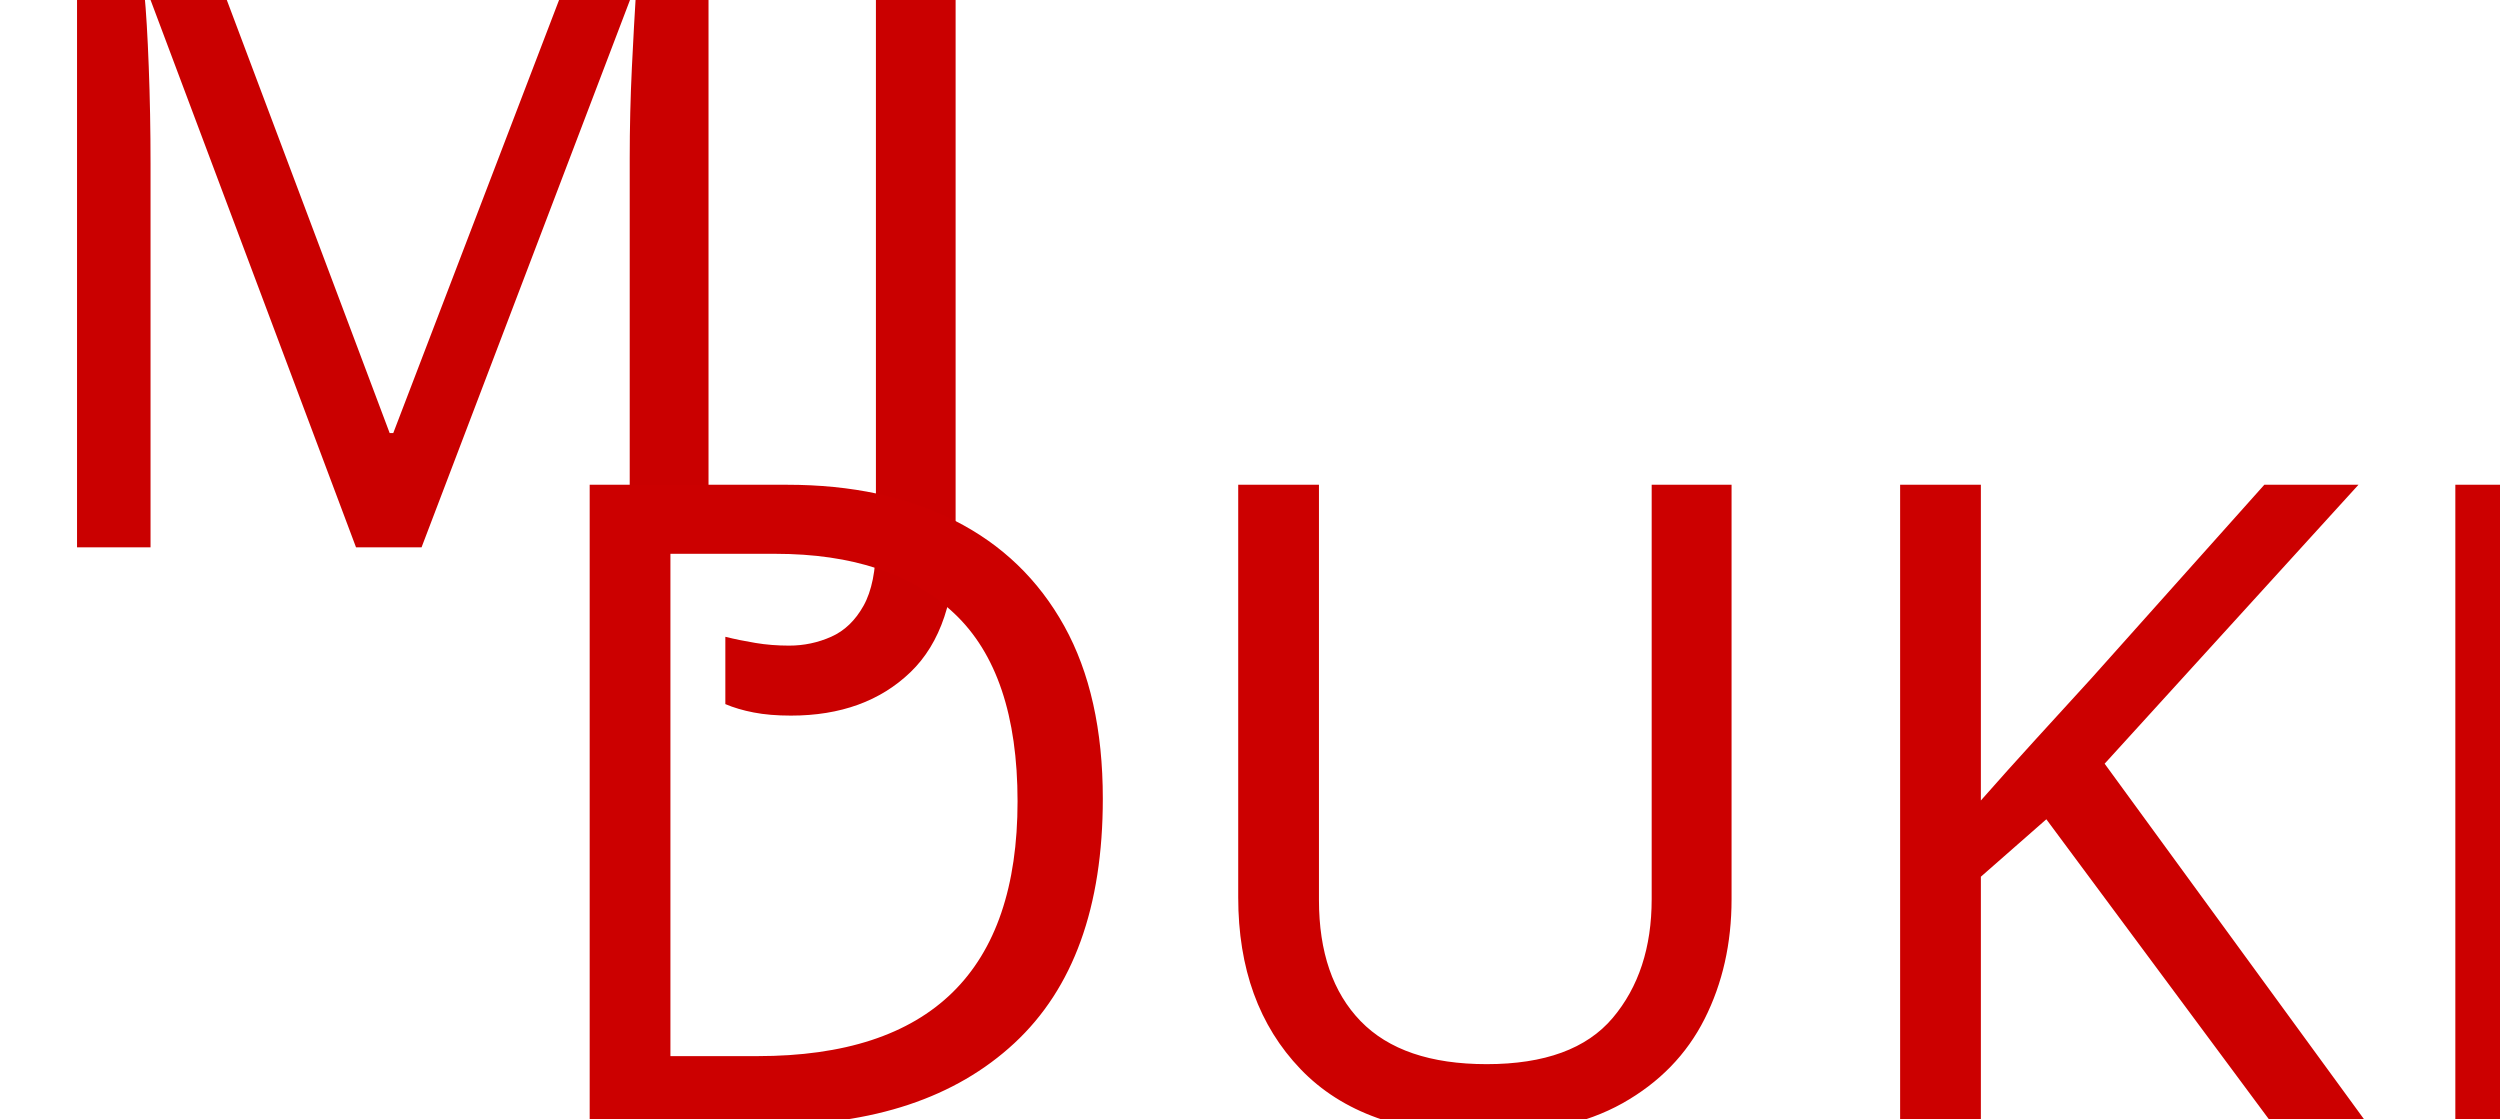
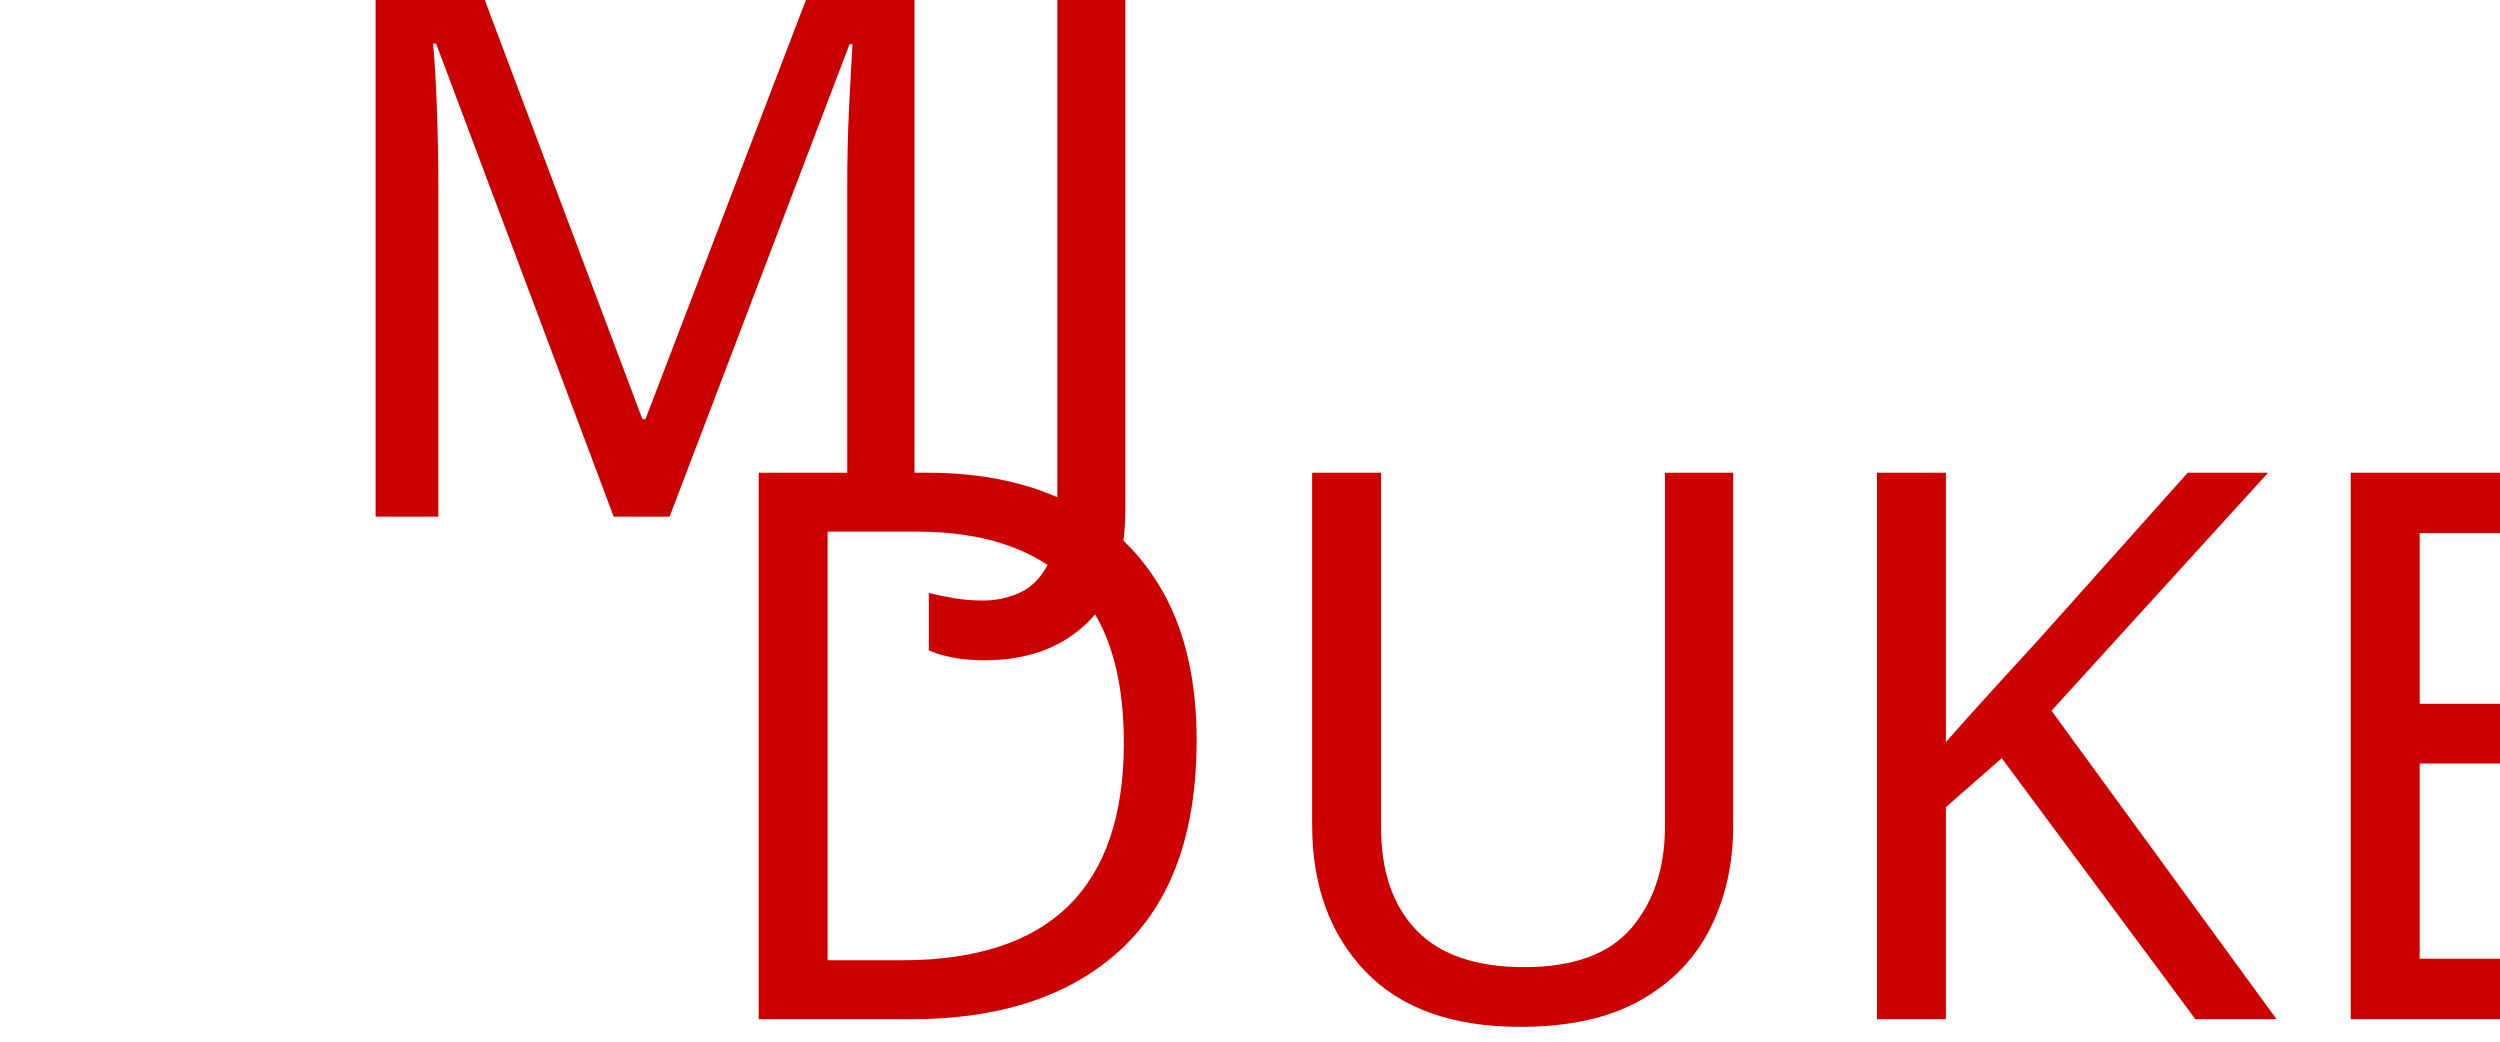
- <svg xmlns="http://www.w3.org/2000/svg" width="100%" height="100%" viewBox="0 0 512 229" version="1.1" xml:space="preserve" style="fill-rule:evenodd;clip-rule:evenodd;stroke-linejoin:round;stroke-miterlimit:2;">
-   <g transform="matrix(1,0,0,1,-48.5072,-7.90521)">
-     <g transform="matrix(0.649632,0,0,0.649632,-31.2624,-87.8821)">
-       <text x="120px" y="320px" style="font-family:'STLibianTC-Regular', 'Libian TC';font-size:279.209px;fill:rgb(202,0,0);">MJ</text>
-     </g>
-     <g transform="matrix(0.93988,0,0,0.93988,-36.5163,-231.599)">
-       <text x="200px" y="500px" style="font-family:'STLibianSC-Regular', 'Libian SC';font-size:195.446px;fill:rgb(204,0,0);">DUKE</text>
-     </g>
+ <svg xmlns="http://www.w3.org/2000/svg" width="100%" height="100%" viewBox="0 0 600 250" version="1.1" xml:space="preserve" style="fill-rule:evenodd;clip-rule:evenodd;stroke-linejoin:round;stroke-miterlimit:2;">
+   <g transform="matrix(0.649632,0,0,0.649632,-5.39728,-83.8821)">
+     <text x="120px" y="320px" style="font-family:'YAYUSA', 'YAY USA';font-size:279.209px;fill:rgb(202,0,0);">MJ</text>
+   </g>
+   <g transform="matrix(0.93988,0,0,0.93988,-23.6946,-225.333)">
+     <text x="200px" y="500px" style="font-family:'YAYUSA', 'YAY USA';font-size:195.446px;fill:rgb(204,0,0);">DUKE</text>
  </g>
</svg>
